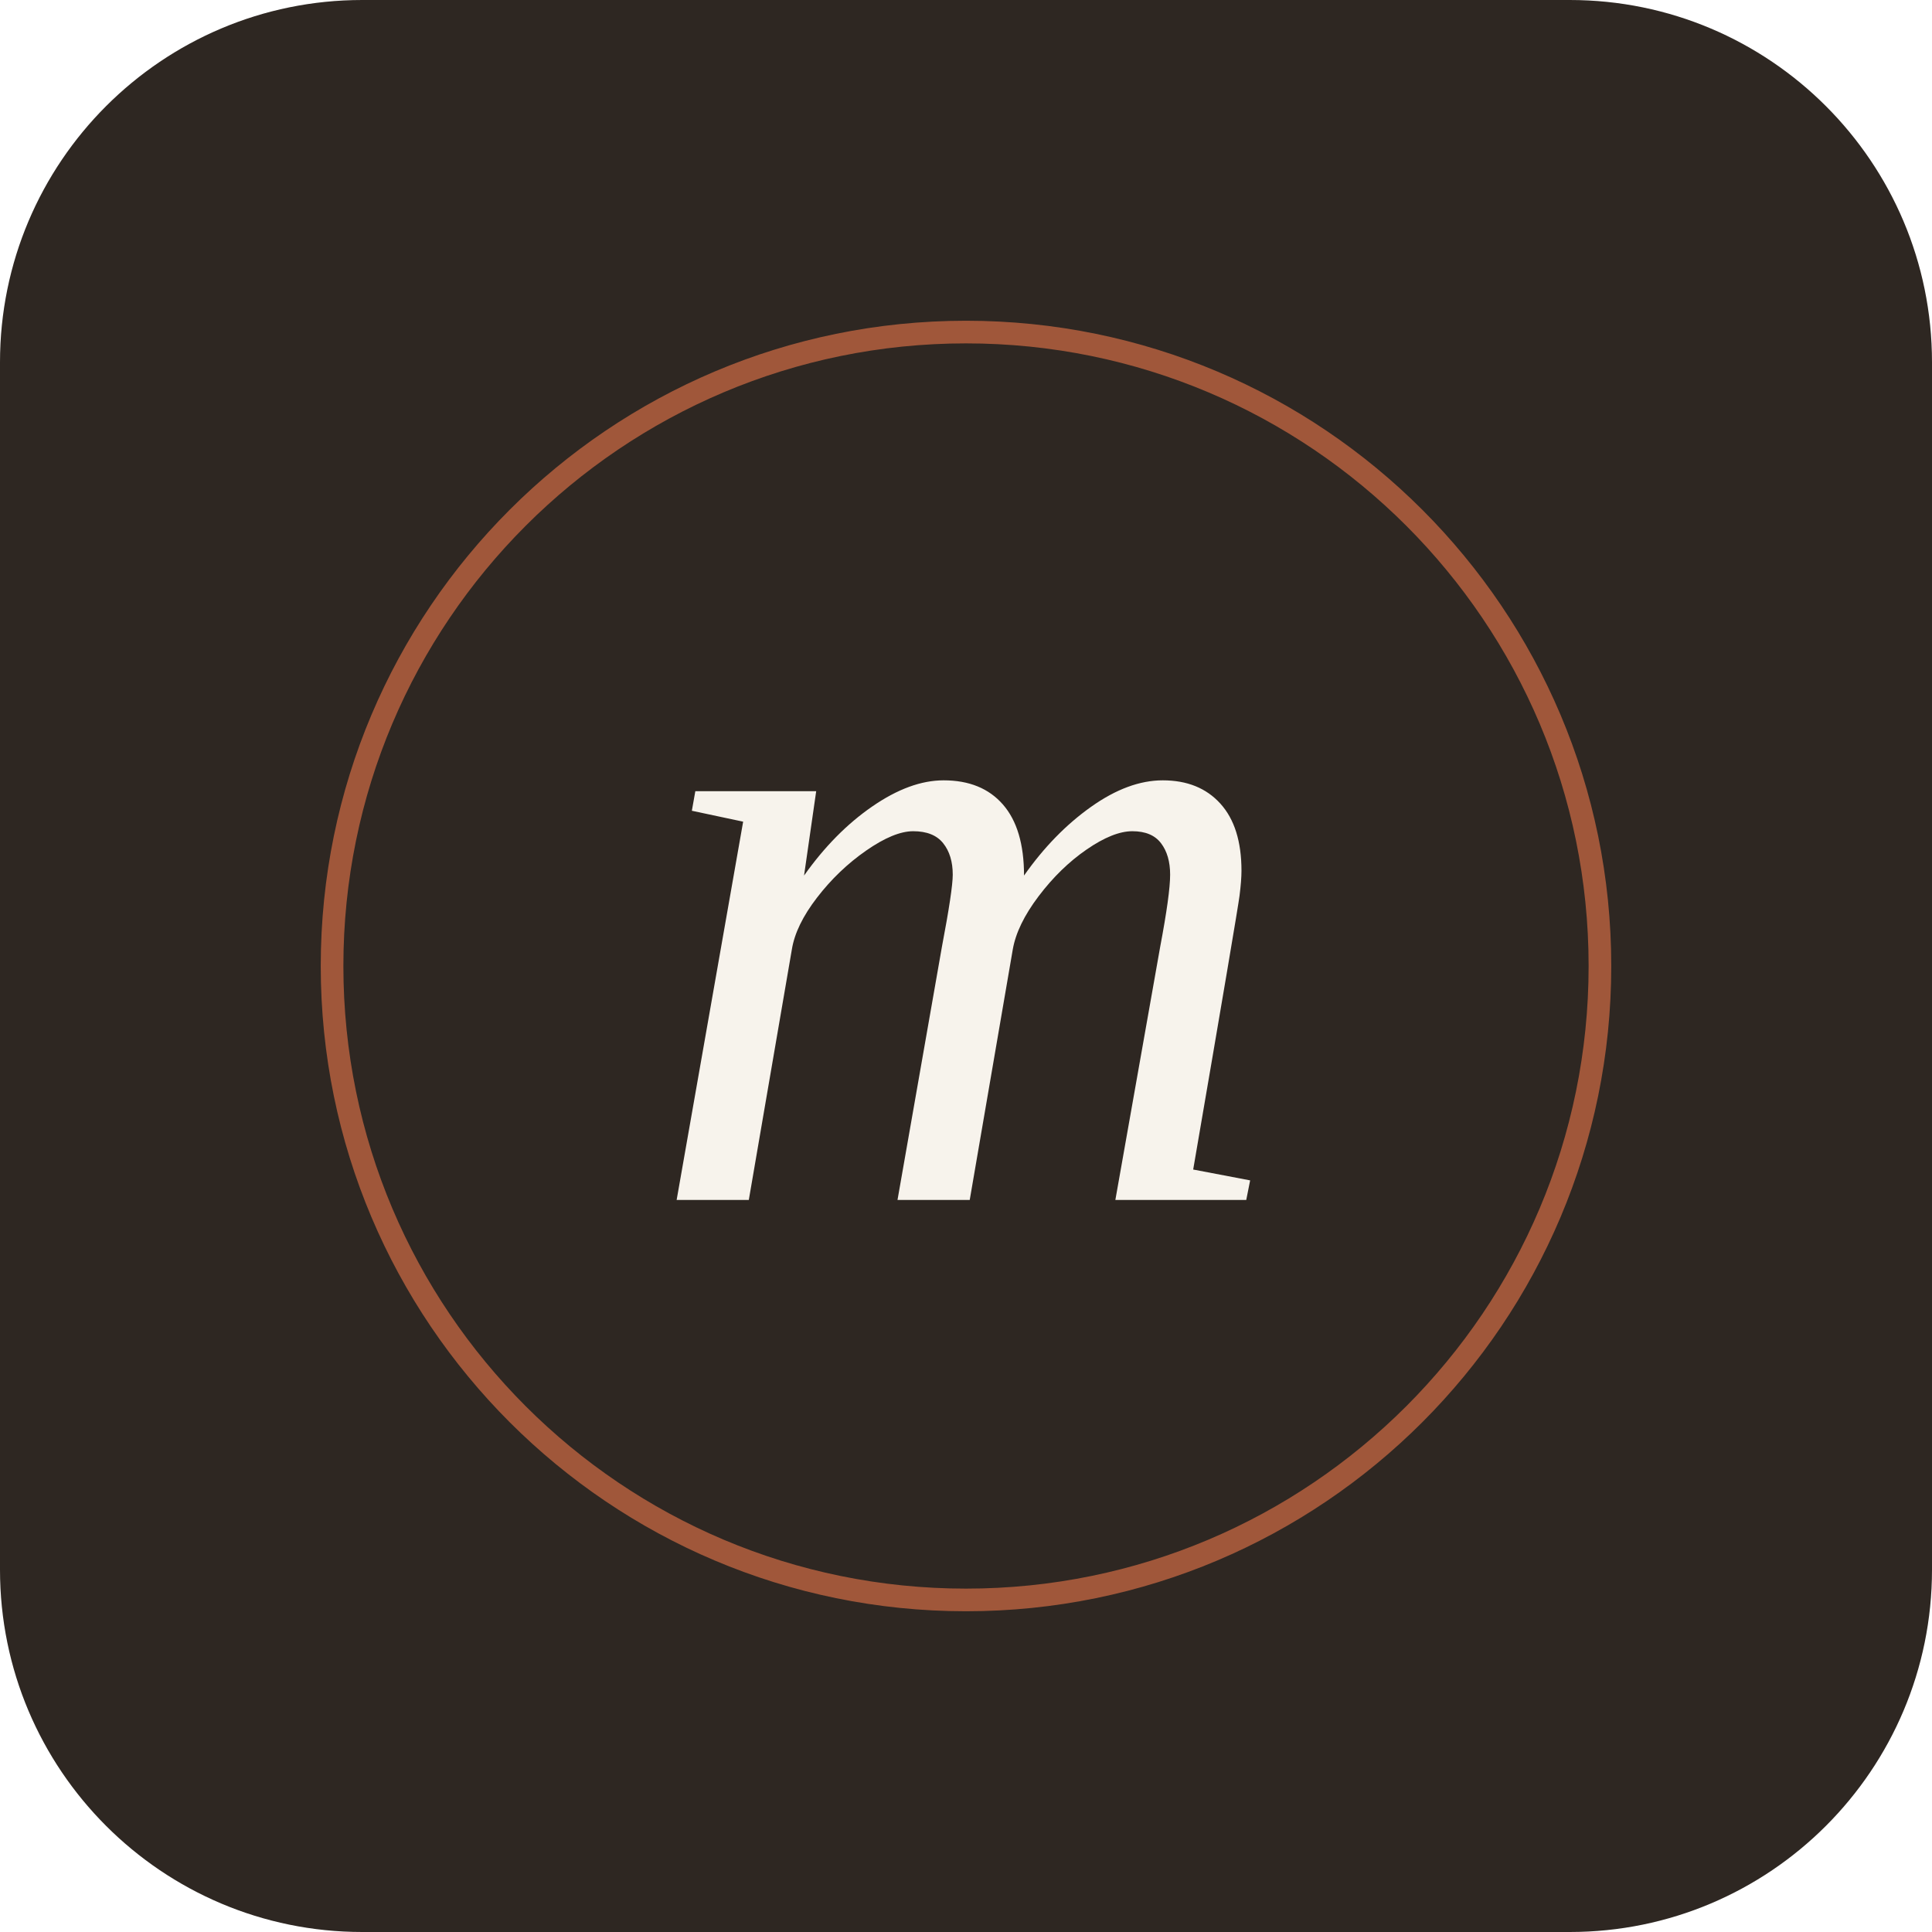
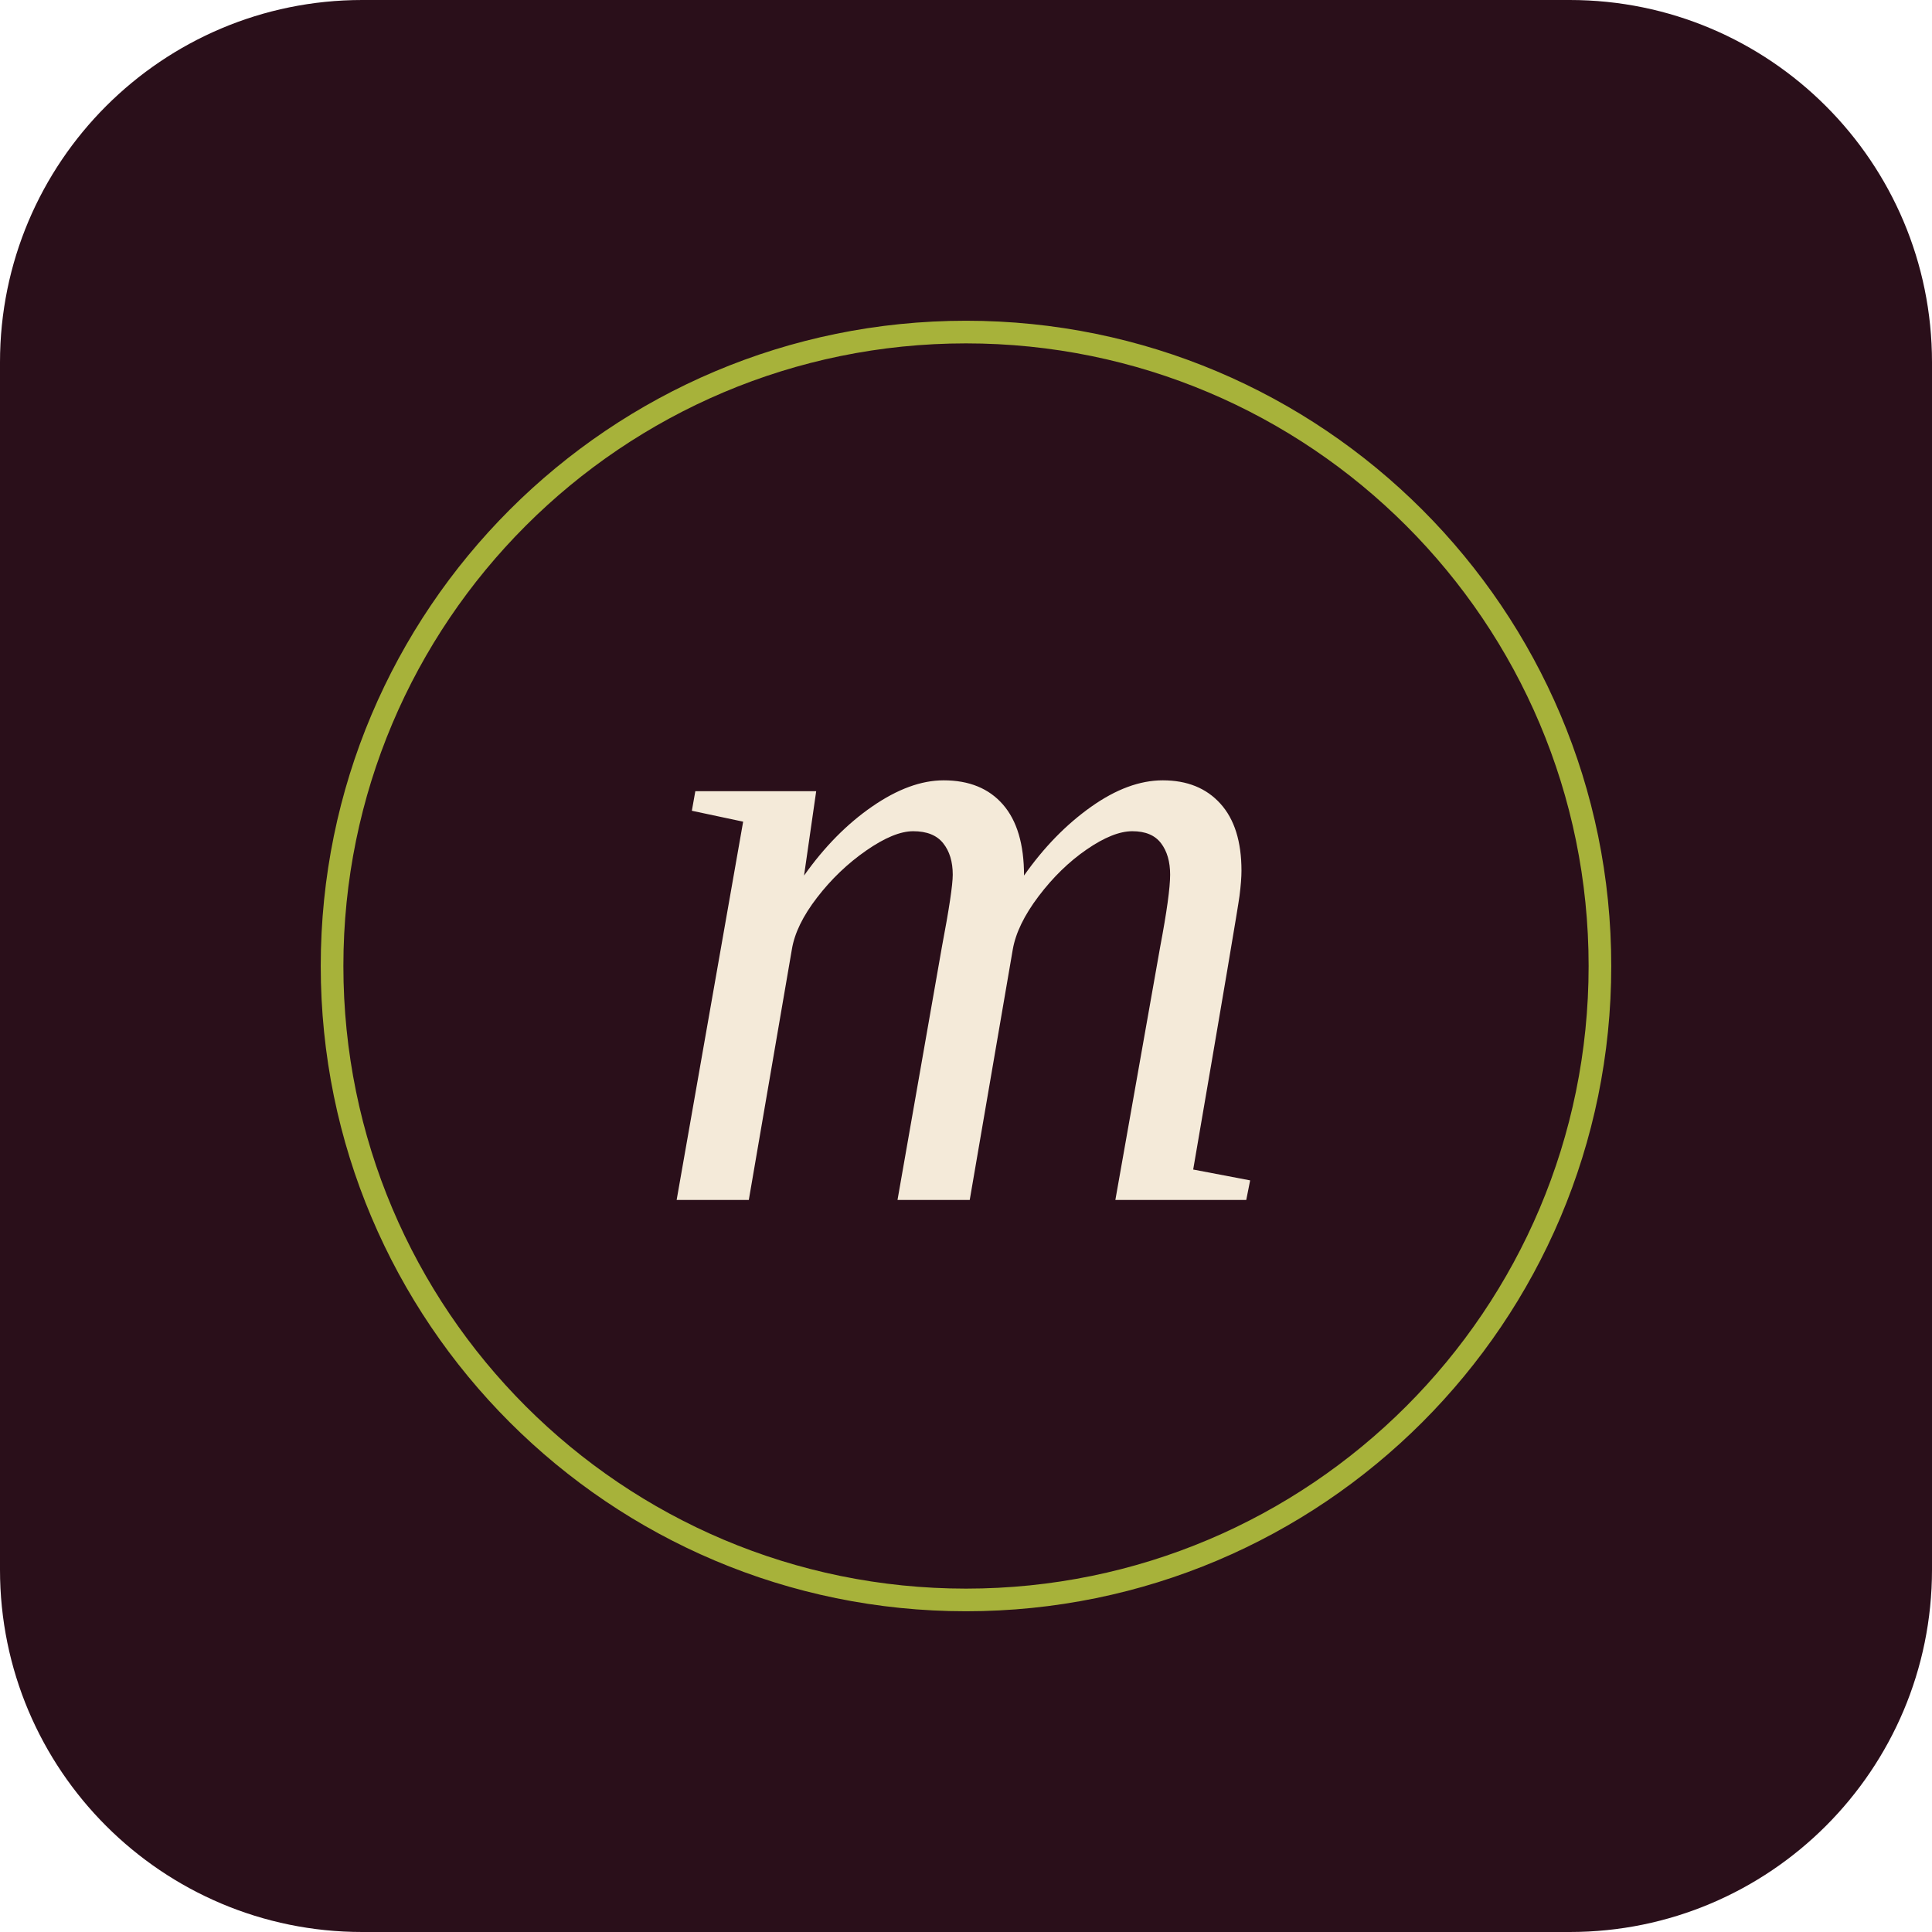
<svg xmlns="http://www.w3.org/2000/svg" viewBox="0 0 512 512">
-   <rect width="512" height="512" rx="96" fill="#2e2722" />
-   <circle cx="256" cy="256" r="168" fill="none" stroke="#a0573a" stroke-width="6" />
-   <text x="256" y="318" text-anchor="middle" font-family="Georgia, 'Times New Roman', serif" font-style="italic" font-size="236" fill="#f7f3ec">m</text>
+   <rect width="512" height="512" rx="96" fill="#2a0f1a" />
+   <circle cx="256" cy="256" r="168" fill="none" stroke="#a7b23a" stroke-width="6" />
+   <text x="256" y="318" text-anchor="middle" font-family="Georgia, 'Times New Roman', serif" font-style="italic" font-size="236" fill="#f4ead9">m</text>
</svg>
